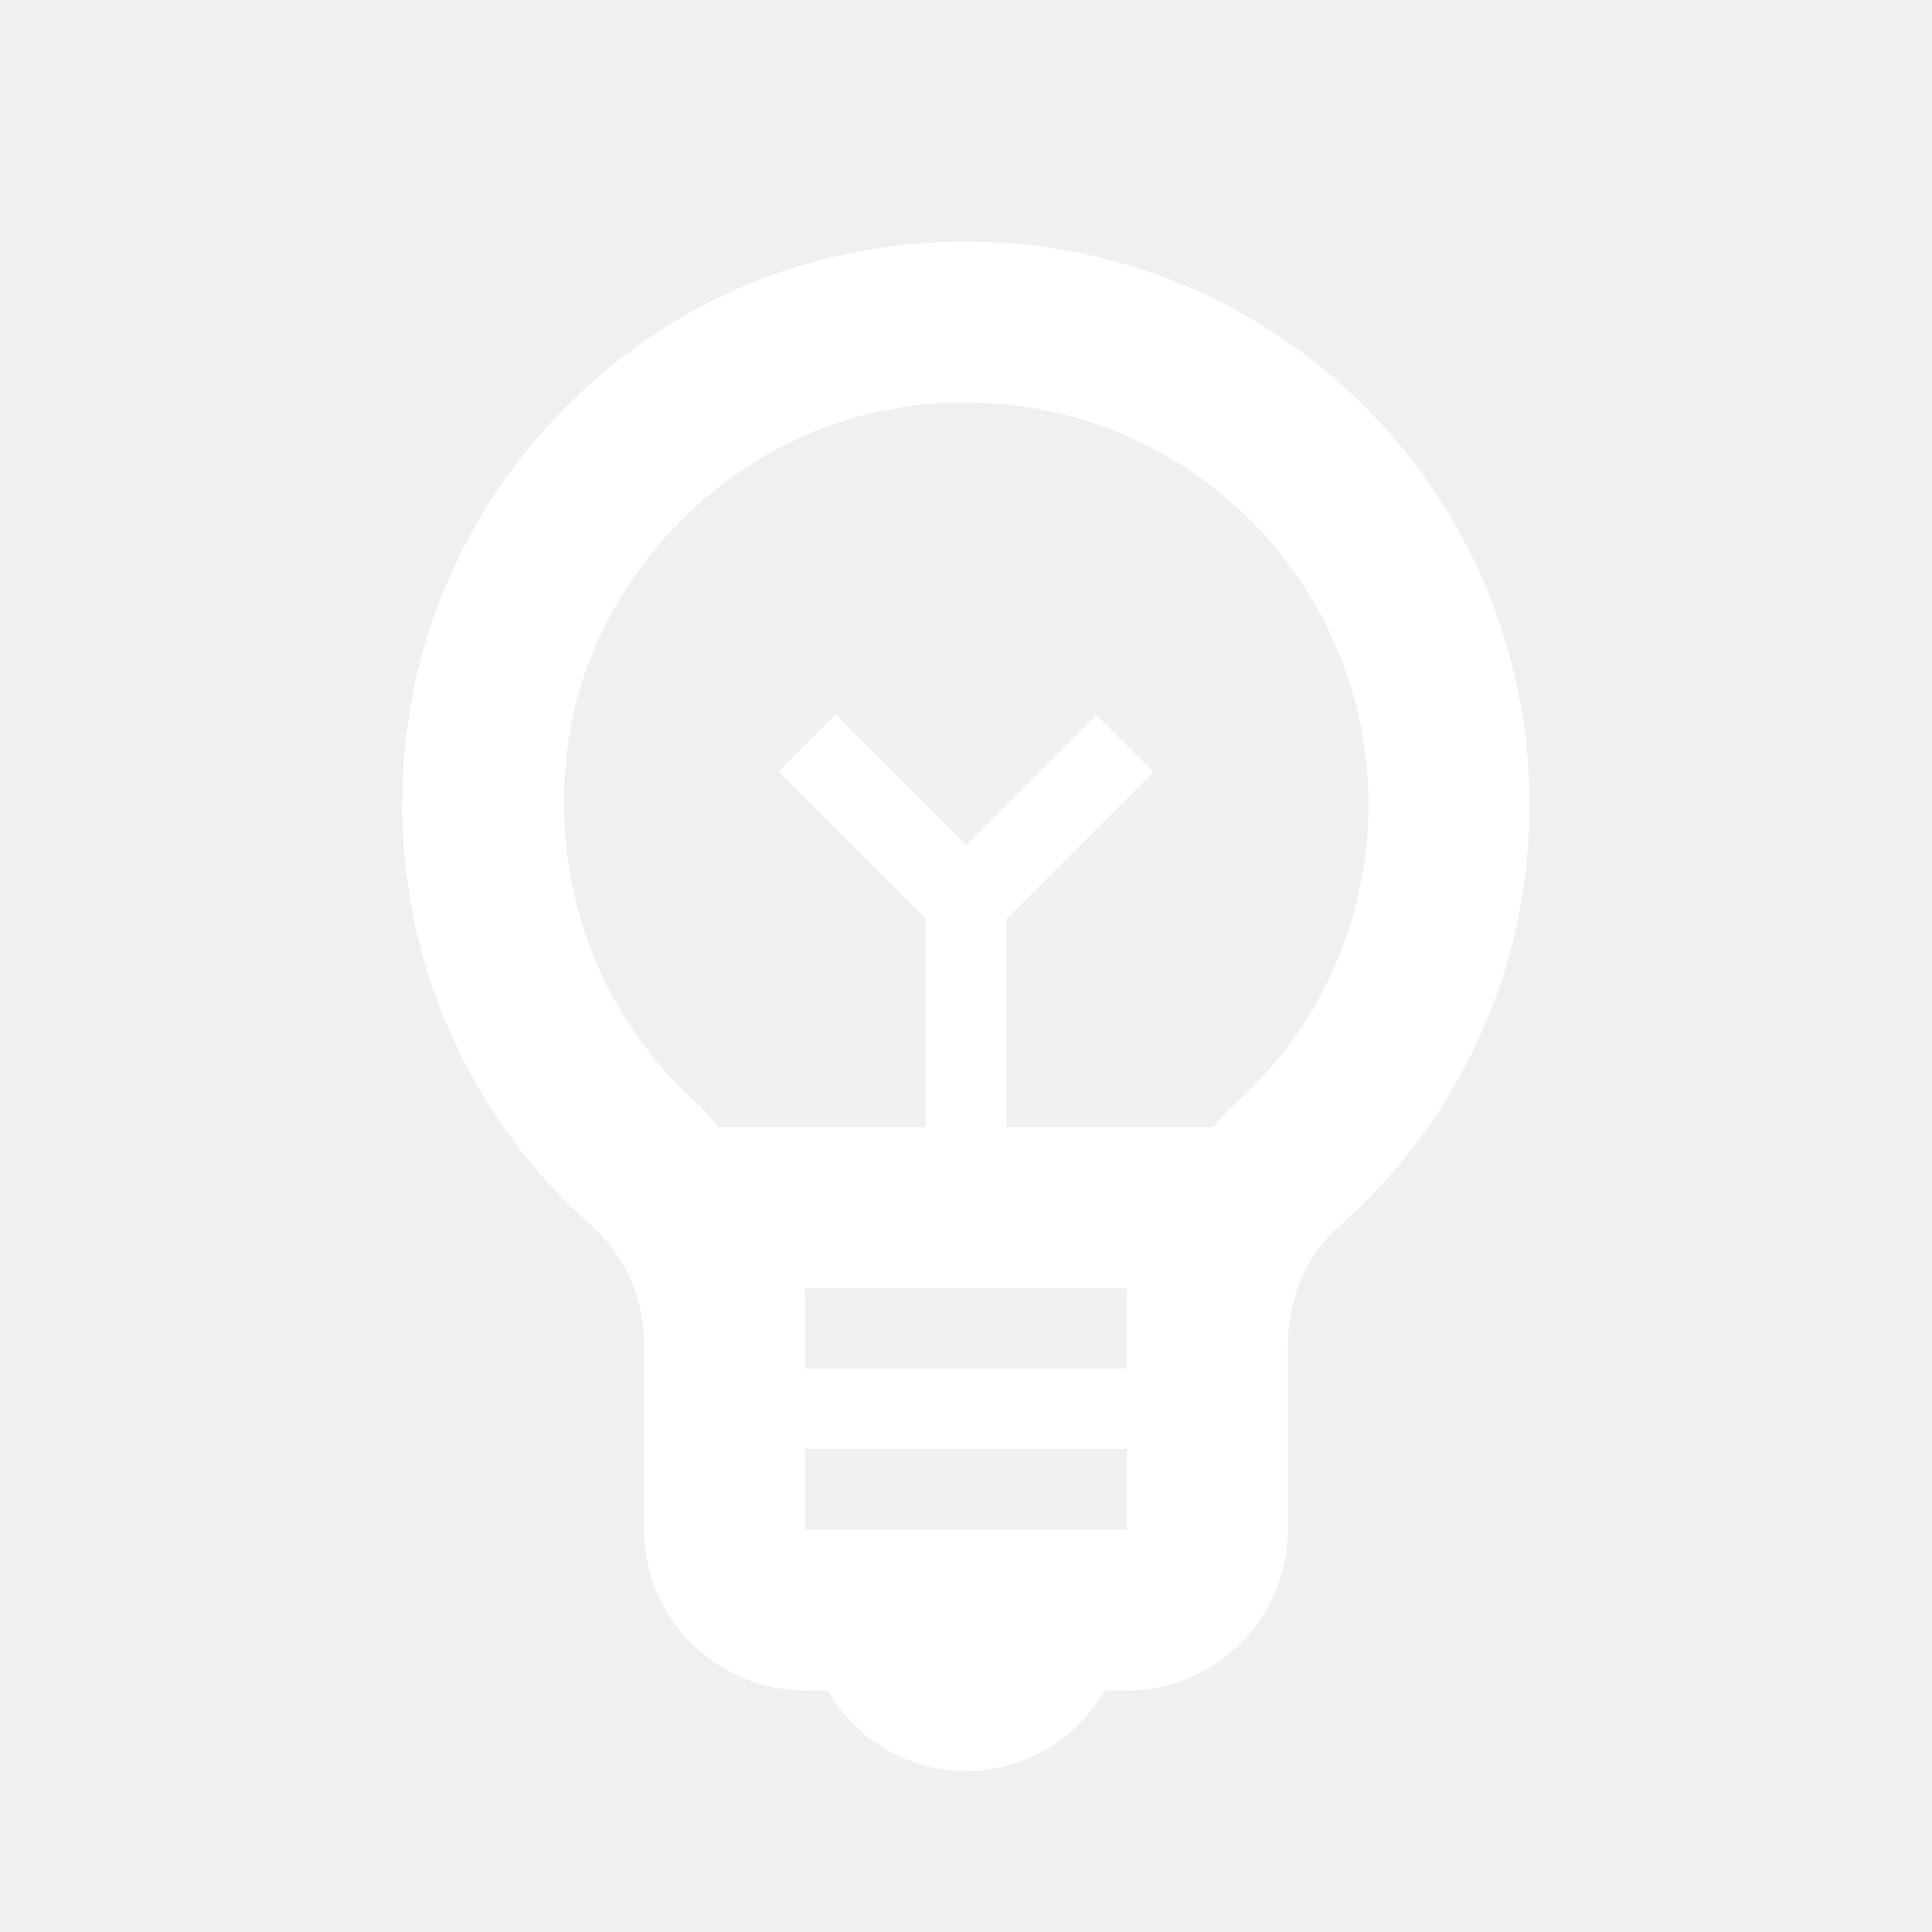
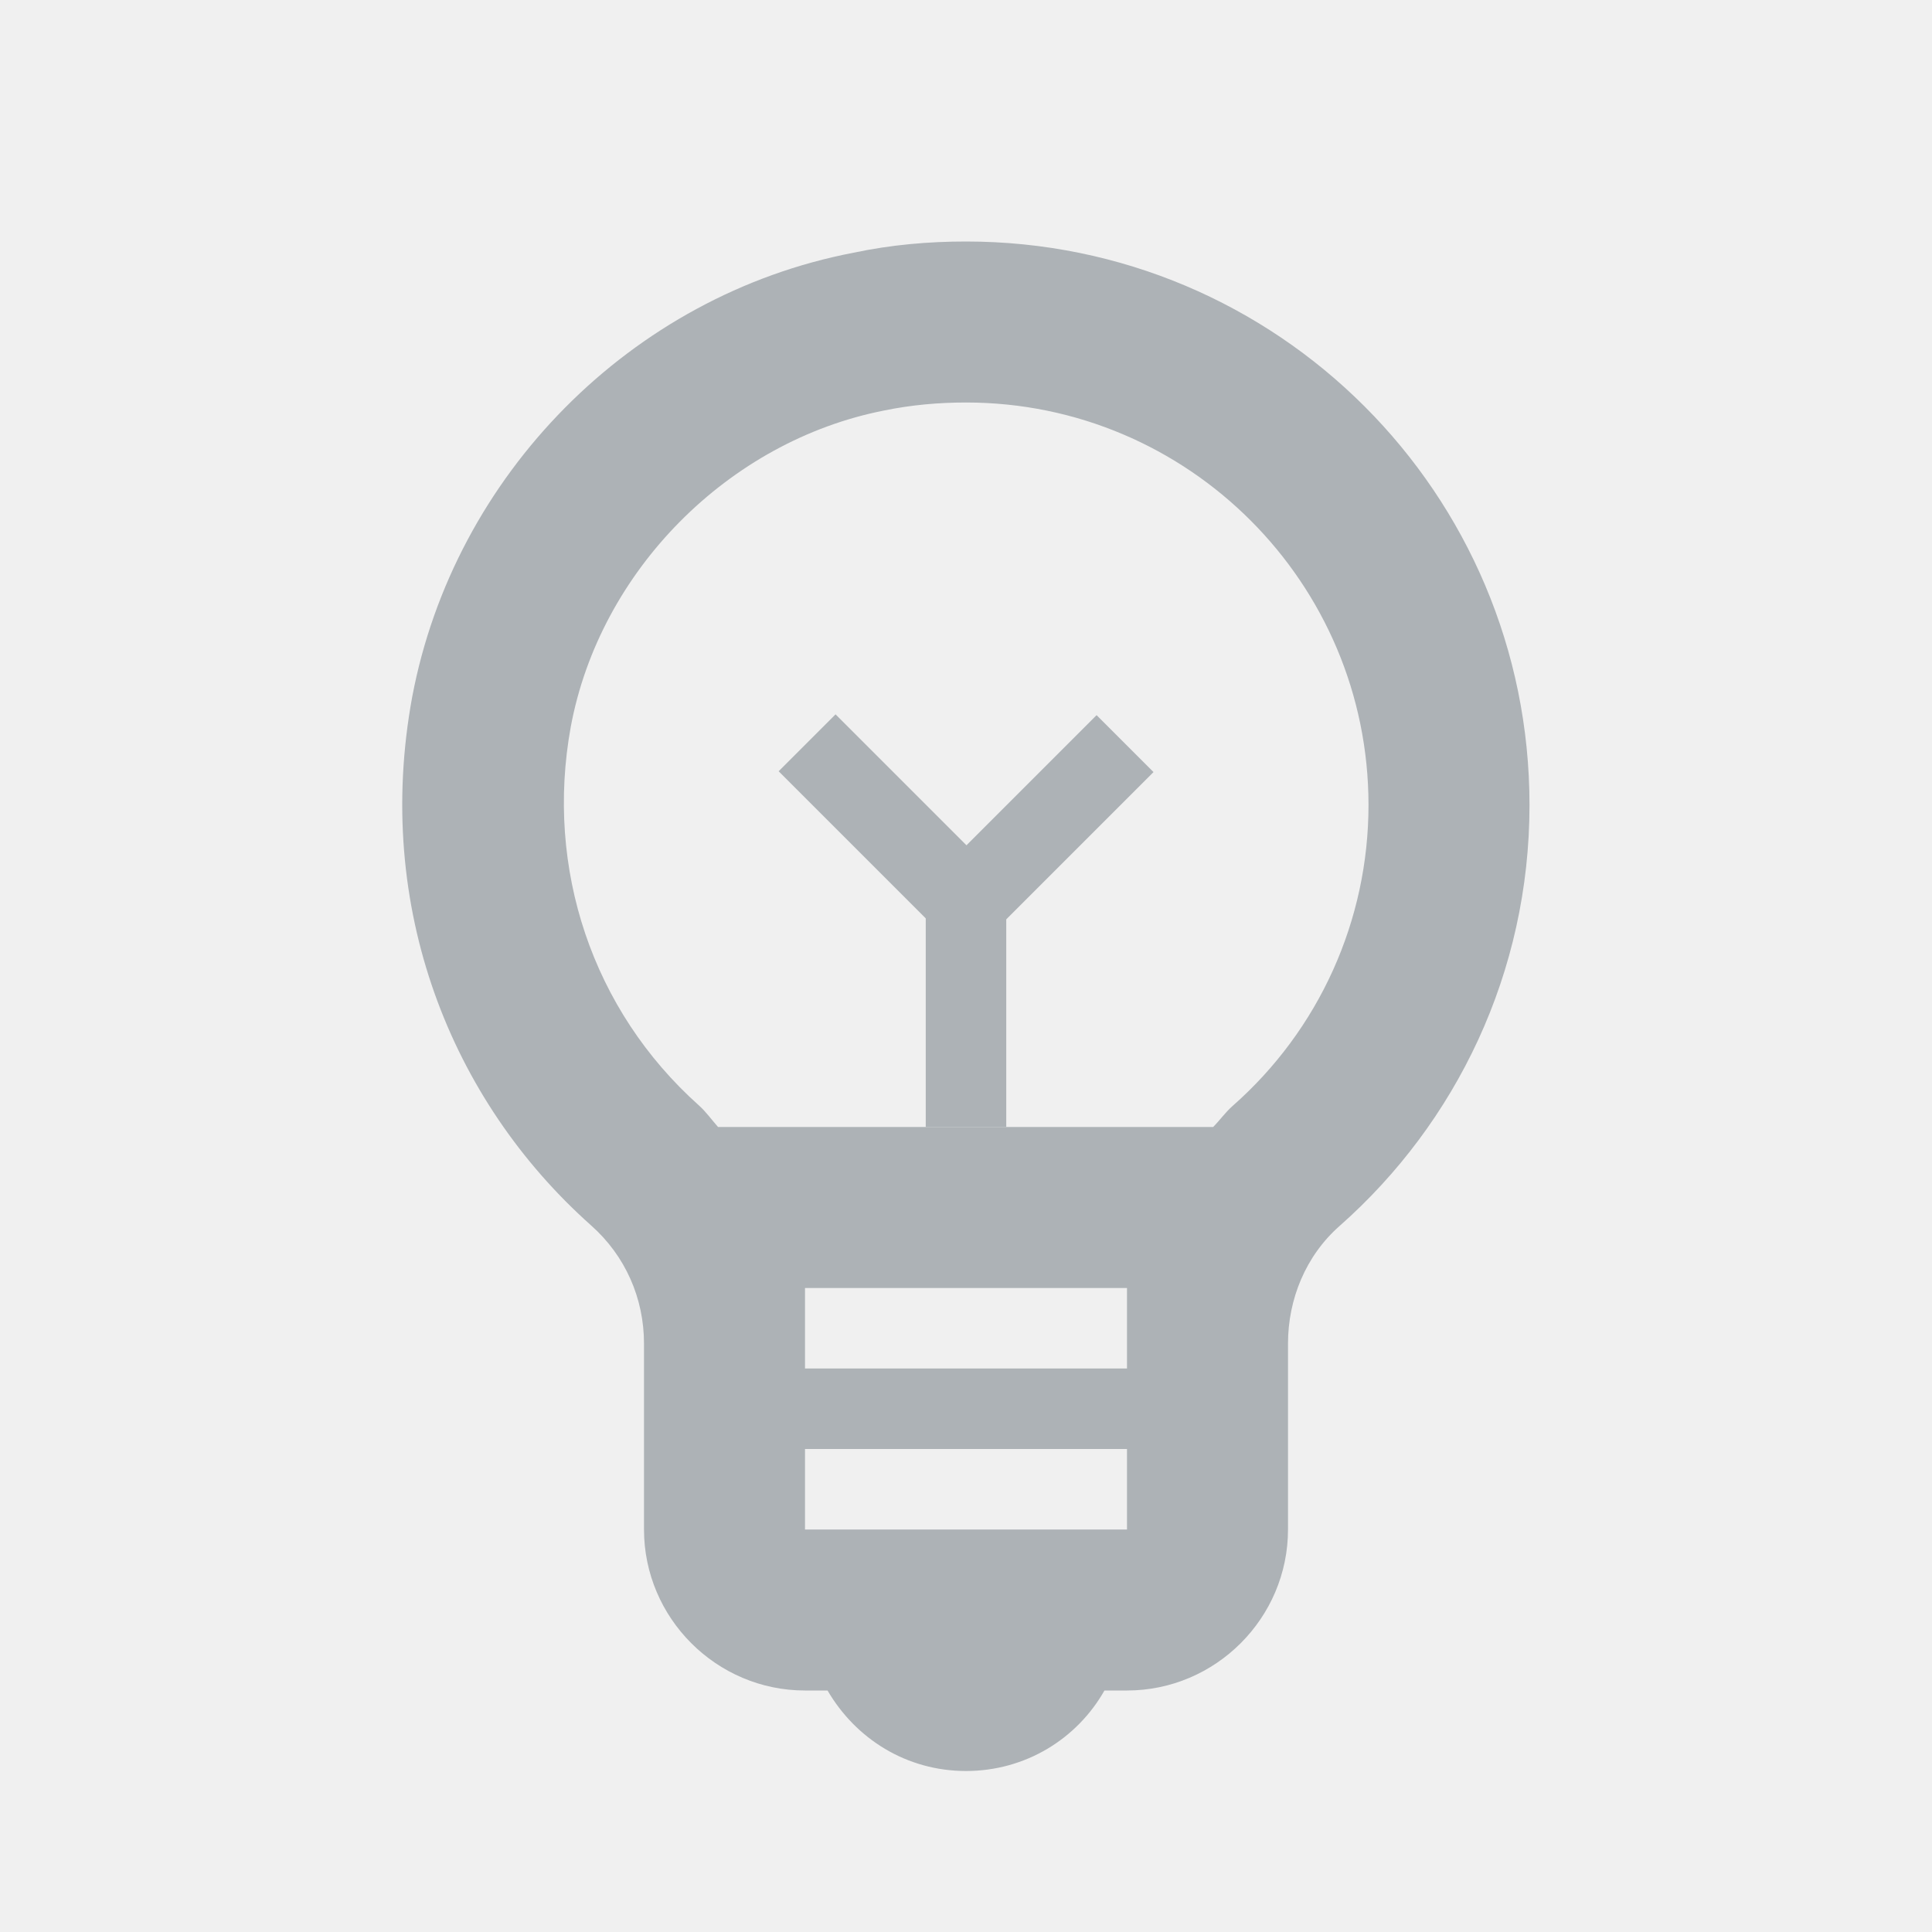
- <svg xmlns="http://www.w3.org/2000/svg" enable-background="new 0 0 24 24" height="24px" viewBox="0 0 24 24" width="24px" fill="#FFFFFF">
+ <svg xmlns="http://www.w3.org/2000/svg" enable-background="new 0 0 24 24" height="24px" viewBox="0 0 24 24" width="24px" fill="#adb2b6">
  <g>
    <rect fill="none" height="24" width="24" />
  </g>
  <g>
    <g />
    <g>
      <path d="M12,3c-0.46,0-0.93,0.04-1.4,0.14C7.84,3.67,5.64,5.9,5.12,8.66c-0.48,2.61,0.48,5.01,2.22,6.56 C7.77,15.6,8,16.13,8,16.69V19c0,1.1,0.9,2,2,2h0.28c0.35,0.6,0.98,1,1.72,1s1.38-0.4,1.72-1H14c1.1,0,2-0.9,2-2v-2.31 c0-0.55,0.22-1.09,0.64-1.46C18.09,13.95,19,12.08,19,10C19,6.13,15.87,3,12,3z M14,17h-4v-1h4V17z M10,19v-1h4v1H10z M15.31,13.74c-0.09,0.08-0.16,0.18-0.24,0.26H8.92c-0.08-0.09-0.15-0.19-0.24-0.27c-1.32-1.18-1.91-2.94-1.59-4.7 c0.36-1.94,1.96-3.55,3.89-3.93C11.32,5.03,11.66,5,12,5c2.76,0,5,2.24,5,5C17,11.43,16.39,12.79,15.31,13.74z" />
    </g>
    <g>
      <rect height="3" width="1" x="11.5" y="11" />
      <rect height="3" transform="matrix(0.7071 -0.7071 0.7071 0.7071 -4.0312 10.8536)" width="1" x="10.59" y="8.79" />
      <rect height="3" transform="matrix(-0.7071 -0.7071 0.7071 -0.7071 14.7678 26.7028)" width="1" x="12.41" y="8.79" />
    </g>
  </g>
</svg>
